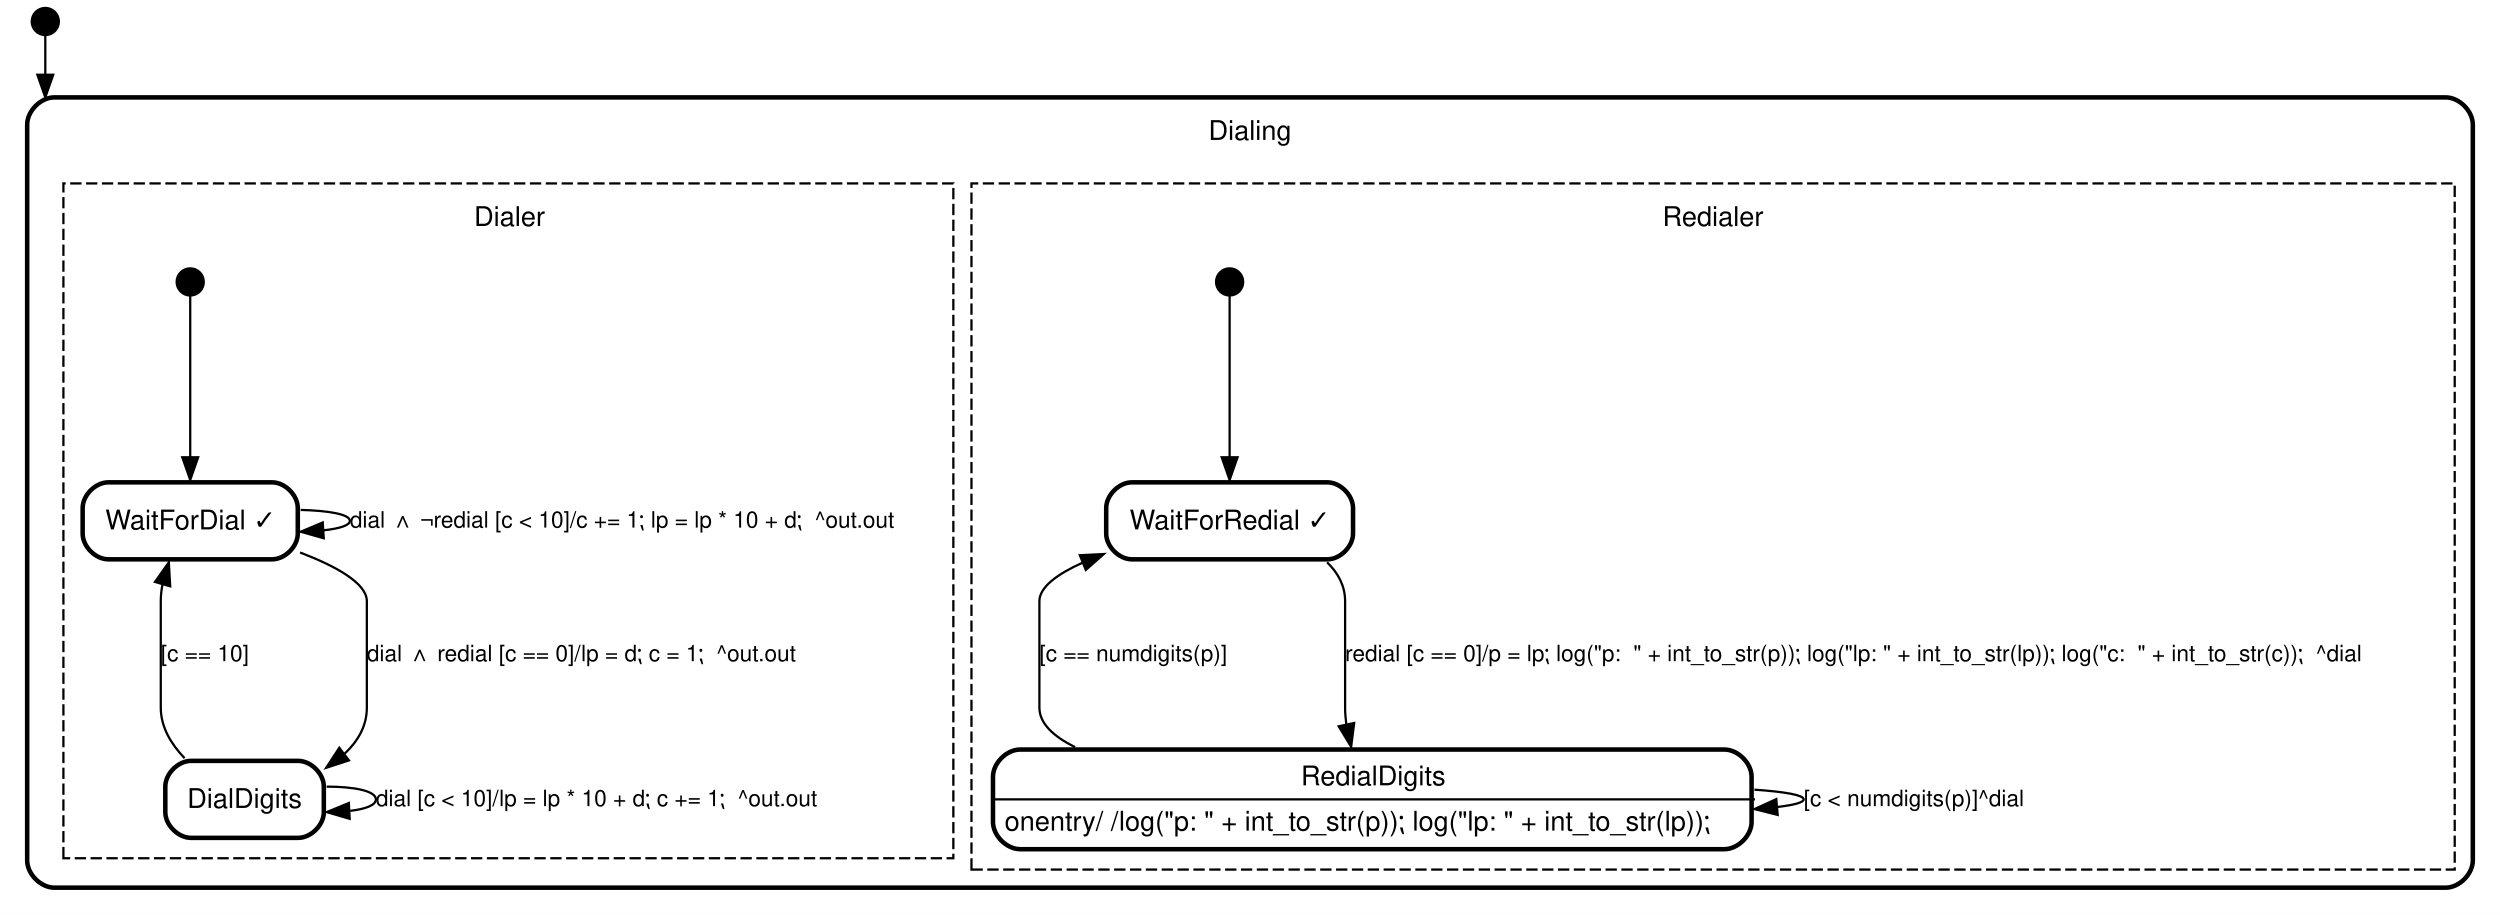
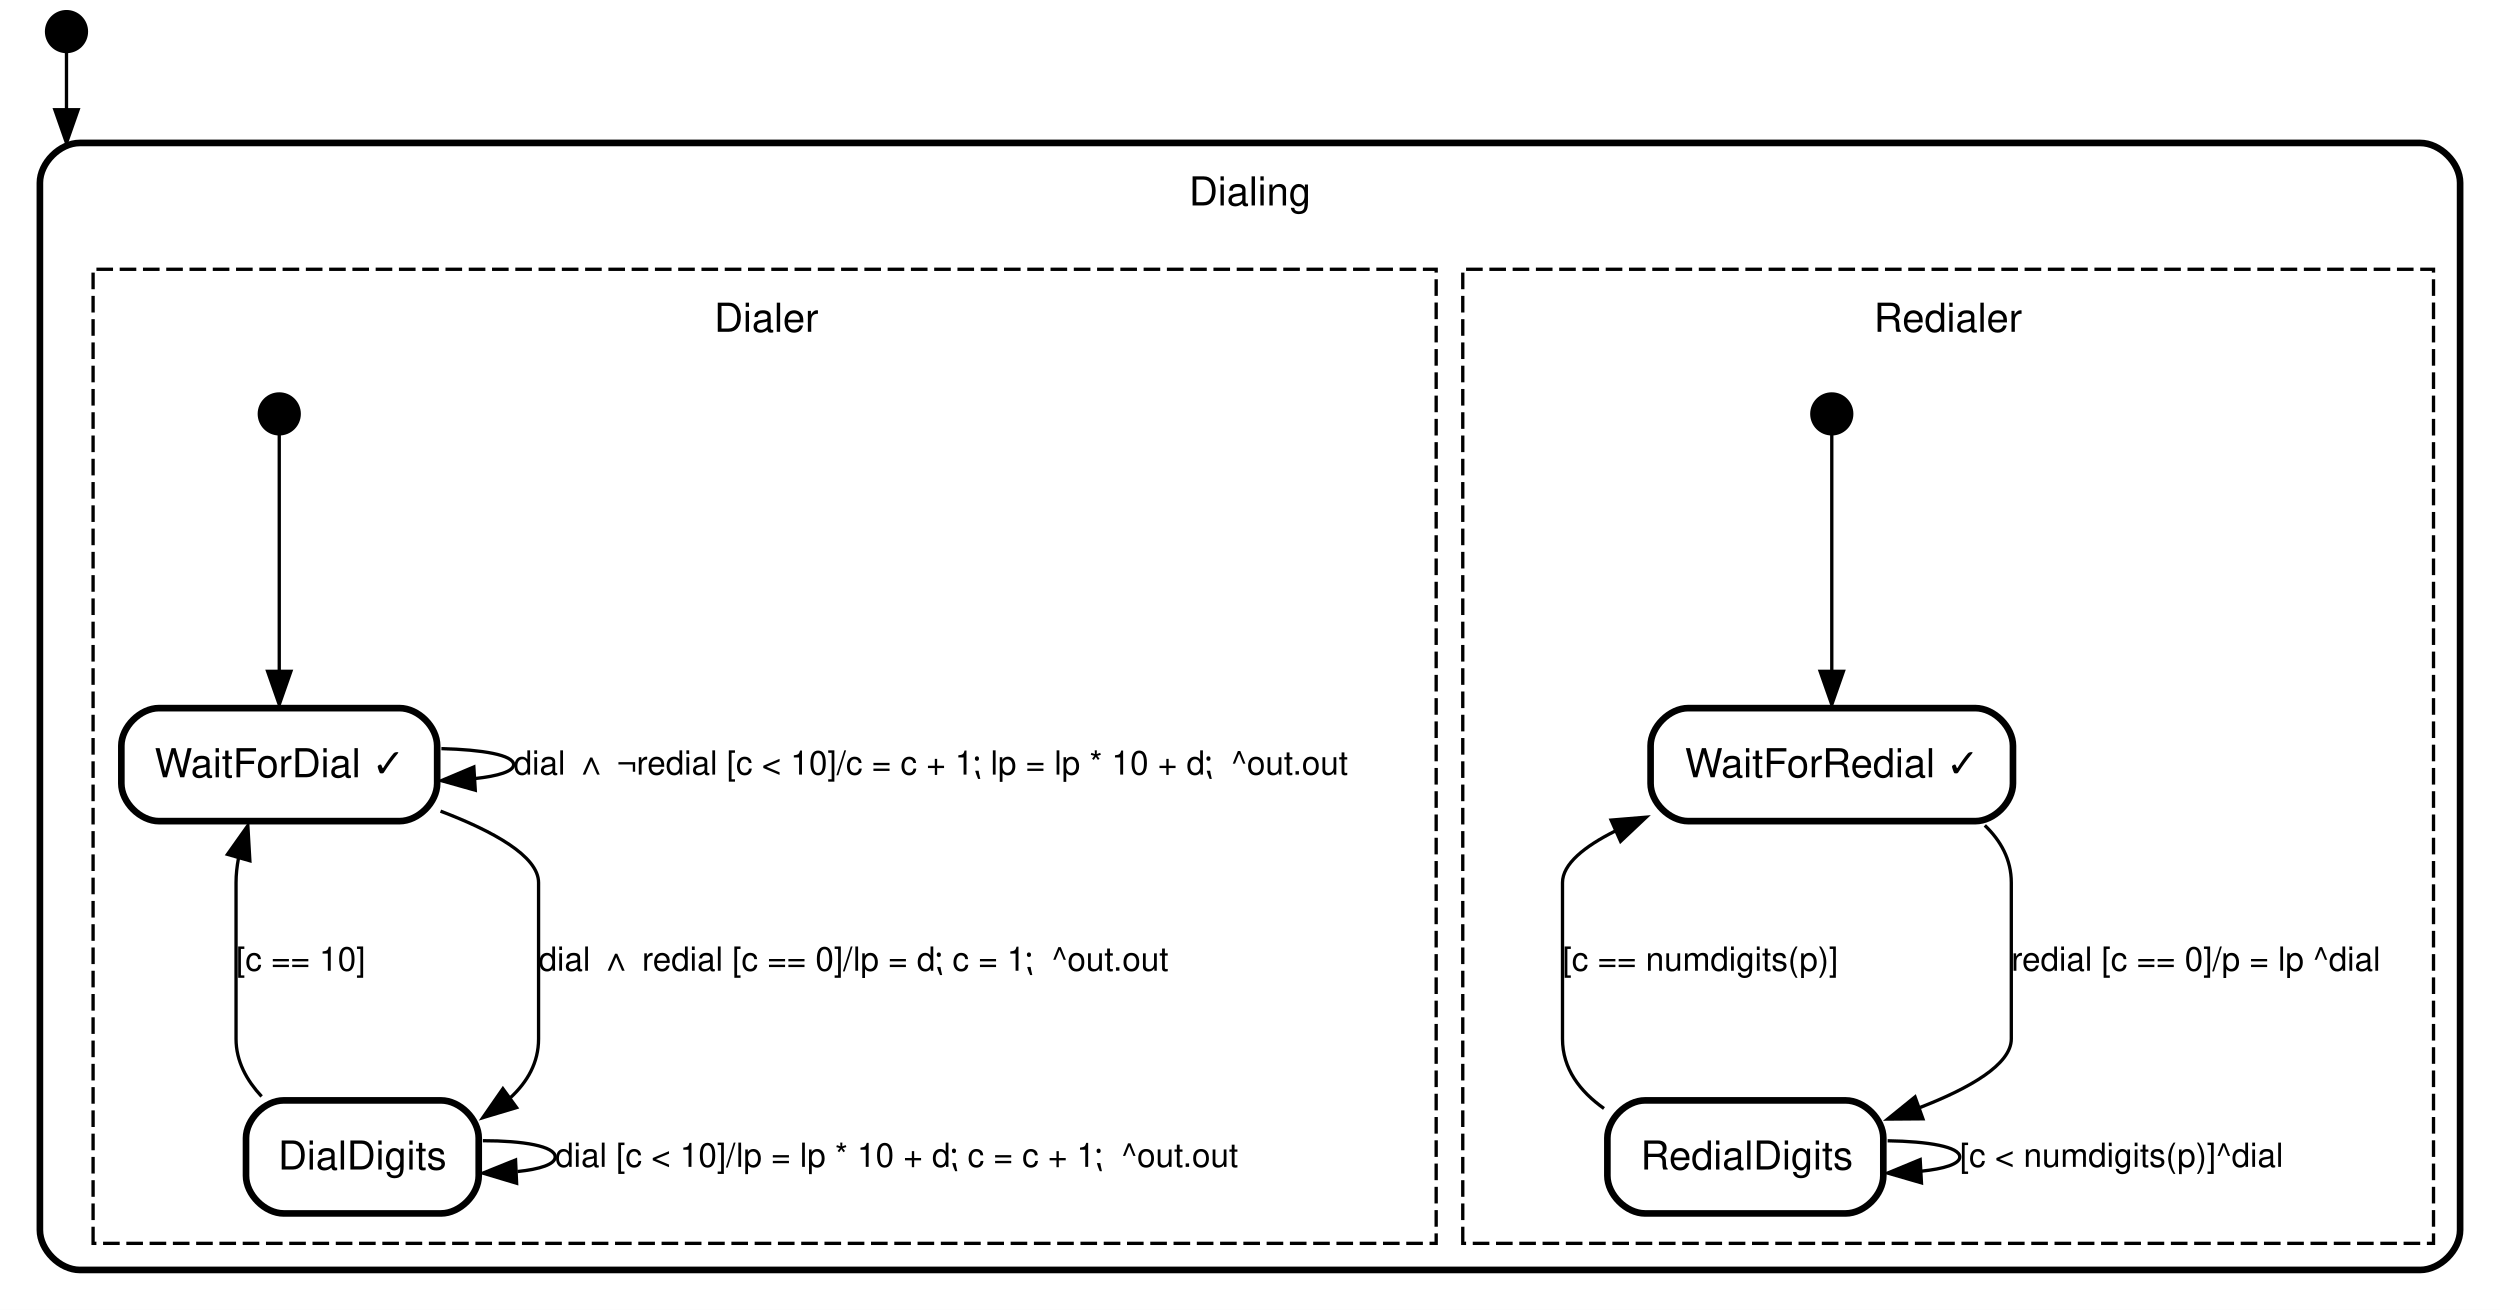
- <svg xmlns="http://www.w3.org/2000/svg" width="1104pt" height="404pt" viewBox="0.00 0.00 1104.00 404.00">
-   <g id="graph0" class="graph" transform="scale(1 1) rotate(0) translate(4 400)">
-     <polygon fill="#ffffff" stroke="transparent" points="-4,4 -4,-400 1100,-400 1100,4 -4,4" />
+ <svg xmlns="http://www.w3.org/2000/svg" width="752pt" height="394pt" viewBox="0.00 0.00 752.00 394.00">
+   <g id="graph0" class="graph" transform="scale(1 1) rotate(0) translate(4 390)">
+     <polygon fill="#ffffff" stroke="transparent" points="-4,4 -4,-390 748,-390 748,4 -4,4" />
    <g id="clust1" class="cluster">
-       <path fill="none" stroke="#000000" stroke-width="2" d="M20,-8C20,-8 1076,-8 1076,-8 1082,-8 1088,-14 1088,-20 1088,-20 1088,-345 1088,-345 1088,-351 1082,-357 1076,-357 1076,-357 20,-357 20,-357 14,-357 8,-351 8,-345 8,-345 8,-20 8,-20 8,-14 14,-8 20,-8" />
-       <text text-anchor="start" x="529.668" y="-338.2" font-family="Helvetica,sans-Serif" font-size="12.00" fill="#000000">Dialing</text>
+       <path fill="none" stroke="#000000" stroke-width="2" d="M20,-8C20,-8 724,-8 724,-8 730,-8 736,-14 736,-20 736,-20 736,-335 736,-335 736,-341 730,-347 724,-347 724,-347 20,-347 20,-347 14,-347 8,-341 8,-335 8,-335 8,-20 8,-20 8,-14 14,-8 20,-8" />
+       <text text-anchor="start" x="353.668" y="-328.2" font-family="Helvetica,sans-Serif" font-size="12.00" fill="#000000">Dialing</text>
    </g>
    <g id="clust2" class="cluster">
-       <polygon fill="none" stroke="#000000" stroke-dasharray="5,2" points="425,-16 425,-319 1080,-319 1080,-16 425,-16" />
-       <text text-anchor="start" x="730.167" y="-300.2" font-family="Helvetica,sans-Serif" font-size="12.00" fill="#000000">Redialer</text>
+       <polygon fill="none" stroke="#000000" stroke-dasharray="5,2" points="436,-16 436,-309 728,-309 728,-16 436,-16" />
+       <text text-anchor="start" x="559.667" y="-290.2" font-family="Helvetica,sans-Serif" font-size="12.00" fill="#000000">Redialer</text>
    </g>
    <g id="clust3" class="cluster">
-       <polygon fill="none" stroke="#000000" stroke-dasharray="5,2" points="24,-21 24,-319 417,-319 417,-21 24,-21" />
-       <text text-anchor="start" x="205.338" y="-300.2" font-family="Helvetica,sans-Serif" font-size="12.00" fill="#000000">Dialer</text>
+       <polygon fill="none" stroke="#000000" stroke-dasharray="5,2" points="24,-16 24,-309 428,-309 428,-16 24,-16" />
+       <text text-anchor="start" x="210.838" y="-290.2" font-family="Helvetica,sans-Serif" font-size="12.00" fill="#000000">Dialer</text>
    </g>
    <g id="node1" class="node">
-       <ellipse fill="#000000" stroke="#000000" stroke-width="2" cx="16" cy="-390.5" rx="5.5" ry="5.5" />
+       <ellipse fill="#000000" stroke="#000000" stroke-width="2" cx="16" cy="-380.5" rx="5.5" ry="5.5" />
    </g>
    <g id="edge1" class="edge">
-       <path fill="none" stroke="#000000" d="M16,-384.953C16,-380.778 16,-374.504 16,-367.033" />
-       <polygon fill="#000000" stroke="#000000" points="19.5,-366.997 16,-356.997 12.5,-366.997 19.5,-366.997" />
-       <text text-anchor="middle" x="17.39" y="-368" font-family="Helvetica,sans-Serif" font-size="10.00" fill="#000000"> </text>
+       <path fill="none" stroke="#000000" d="M16,-374.953C16,-370.778 16,-364.504 16,-357.033" />
+       <polygon fill="#000000" stroke="#000000" points="19.5,-356.997 16,-346.997 12.5,-356.997 19.5,-356.997" />
+       <text text-anchor="middle" x="17.39" y="-358" font-family="Helvetica,sans-Serif" font-size="10.00" fill="#000000"> </text>
    </g>
    <g id="node4" class="node">
-       <ellipse fill="#000000" stroke="#000000" stroke-width="2" cx="539" cy="-275.5" rx="5.5" ry="5.5" />
+       <ellipse fill="#000000" stroke="#000000" stroke-width="2" cx="547" cy="-265.5" rx="5.5" ry="5.5" />
    </g>
    <g id="node6" class="node">
-       <polygon fill="transparent" stroke="transparent" stroke-width="2" points="594.5,-188 483.5,-188 483.5,-152 594.5,-152 594.5,-188" />
-       <text text-anchor="start" x="494.834" y="-166.2" font-family="Helvetica,sans-Serif" font-size="12.00" fill="#000000">WaitForRedial ✓</text>
-       <path fill="none" stroke="#000000" stroke-width="2" d="M495.833,-153C495.833,-153 582.167,-153 582.167,-153 587.833,-153 593.5,-158.667 593.5,-164.333 593.5,-164.333 593.5,-175.667 593.5,-175.667 593.5,-181.333 587.833,-187 582.167,-187 582.167,-187 495.833,-187 495.833,-187 490.167,-187 484.5,-181.333 484.5,-175.667 484.5,-175.667 484.5,-164.333 484.5,-164.333 484.5,-158.667 490.167,-153 495.833,-153" />
+       <polygon fill="transparent" stroke="transparent" stroke-width="2" points="602.5,-178 491.5,-178 491.5,-142 602.5,-142 602.5,-178" />
+       <text text-anchor="start" x="502.834" y="-156.2" font-family="Helvetica,sans-Serif" font-size="12.00" fill="#000000">WaitForRedial ✓</text>
+       <path fill="none" stroke="#000000" stroke-width="2" d="M503.833,-143C503.833,-143 590.167,-143 590.167,-143 595.833,-143 601.5,-148.667 601.5,-154.333 601.5,-154.333 601.5,-165.667 601.5,-165.667 601.5,-171.333 595.833,-177 590.167,-177 590.167,-177 503.833,-177 503.833,-177 498.167,-177 492.5,-171.333 492.5,-165.667 492.5,-165.667 492.5,-154.333 492.5,-154.333 492.5,-148.667 498.167,-143 503.833,-143" />
    </g>
    <g id="edge2" class="edge">
-       <path fill="none" stroke="#000000" d="M539,-269.829C539,-265.174 539,-258.41 539,-252.5 539,-252.5 539,-252.5 539,-205.5 539,-203.108 539,-200.625 539,-198.134" />
-       <polygon fill="#000000" stroke="#000000" points="542.5,-198.06 539,-188.06 535.5,-198.06 542.5,-198.06" />
-       <text text-anchor="middle" x="540.389" y="-226" font-family="Helvetica,sans-Serif" font-size="10.00" fill="#000000"> </text>
+       <path fill="none" stroke="#000000" d="M547,-259.829C547,-255.174 547,-248.41 547,-242.5 547,-242.5 547,-242.5 547,-195.5 547,-193.108 547,-190.625 547,-188.134" />
+       <polygon fill="#000000" stroke="#000000" points="550.5,-188.06 547,-178.06 543.5,-188.06 550.5,-188.06" />
+       <text text-anchor="middle" x="548.389" y="-216" font-family="Helvetica,sans-Serif" font-size="10.00" fill="#000000"> </text>
    </g>
    <g id="node5" class="node">
-       <polygon fill="transparent" stroke="transparent" stroke-width="2" points="770.5,-70 433.5,-70 433.5,-24 770.5,-24 770.5,-70" />
-       <text text-anchor="start" x="570.503" y="-53.2" font-family="Helvetica,sans-Serif" font-size="12.00" fill="#000000">RedialDigits</text>
-       <text text-anchor="start" x="439.623" y="-33.2" font-family="Helvetica,sans-Serif" font-size="12.00" fill="#000000">onentry/ /log("p: " + int_to_str(p))⁏ log("lp: " + int_to_str(lp))⁏</text>
-       <polygon fill="#000000" stroke="#000000" points="434,-47 434,-47 771,-47 771,-47 434,-47" />
-       <path fill="none" stroke="#000000" stroke-width="2" d="M446.5,-25C446.5,-25 757.5,-25 757.5,-25 763.5,-25 769.5,-31 769.5,-37 769.5,-37 769.5,-57 769.5,-57 769.5,-63 763.5,-69 757.5,-69 757.5,-69 446.5,-69 446.5,-69 440.5,-69 434.5,-63 434.5,-57 434.5,-57 434.5,-37 434.5,-37 434.5,-31 440.5,-25 446.5,-25" />
+       <polygon fill="transparent" stroke="transparent" stroke-width="2" points="563.5,-60 478.5,-60 478.5,-24 563.5,-24 563.5,-60" />
+       <text text-anchor="start" x="489.503" y="-38.2" font-family="Helvetica,sans-Serif" font-size="12.00" fill="#000000">RedialDigits</text>
+       <path fill="none" stroke="#000000" stroke-width="2" d="M490.833,-25C490.833,-25 551.167,-25 551.167,-25 556.833,-25 562.5,-30.667 562.5,-36.333 562.5,-36.333 562.5,-47.667 562.5,-47.667 562.5,-53.333 556.833,-59 551.167,-59 551.167,-59 490.833,-59 490.833,-59 485.167,-59 479.5,-53.333 479.5,-47.667 479.5,-47.667 479.5,-36.333 479.5,-36.333 479.5,-30.667 485.167,-25 490.833,-25" />
    </g>
    <g id="edge3" class="edge">
-       <path fill="none" stroke="#000000" d="M770.749,-51.284C784.186,-50.347 792.5,-48.919 792.5,-47 792.5,-45.621 788.205,-44.495 780.8,-43.623" />
-       <polygon fill="#000000" stroke="#000000" points="781.023,-40.129 770.749,-42.716 780.394,-47.101 781.023,-40.129" />
-       <text text-anchor="start" x="792.5" y="-44" font-family="Helvetica,sans-Serif" font-size="10.00" fill="#000000">[c &lt; numdigits(p)]^dial   </text>
+       <path fill="none" stroke="#000000" d="M563.799,-46.856C576.052,-46.666 585.5,-45.047 585.5,-42 585.5,-39.858 580.829,-38.421 573.796,-37.691" />
+       <polygon fill="#000000" stroke="#000000" points="573.975,-34.196 563.799,-37.144 573.592,-41.185 573.975,-34.196" />
+       <text text-anchor="start" x="585.5" y="-39" font-family="Helvetica,sans-Serif" font-size="10.00" fill="#000000">[c &lt; numdigits(p)]^dial   </text>
    </g>
    <g id="edge4" class="edge">
-       <path fill="none" stroke="#000000" d="M470.732,-70.054C461.065,-74.86 455,-80.617 455,-87.5 455,-134.5 455,-134.5 455,-134.5 455,-140.746 462.98,-146.515 474.022,-151.506" />
-       <polygon fill="#000000" stroke="#000000" points="472.857,-154.811 483.439,-155.337 475.495,-148.327 472.857,-154.811" />
-       <text text-anchor="start" x="455" y="-108" font-family="Helvetica,sans-Serif" font-size="10.00" fill="#000000">[c == numdigits(p)]   </text>
+       <path fill="none" stroke="#000000" d="M478.48,-56.569C471.238,-61.704 466,-68.522 466,-77.5 466,-124.5 466,-124.5 466,-124.5 466,-130.084 472.539,-135.36 481.9,-140.053" />
+       <polygon fill="#000000" stroke="#000000" points="480.626,-143.317 491.185,-144.191 483.476,-136.924 480.626,-143.317" />
+       <text text-anchor="start" x="466" y="-98" font-family="Helvetica,sans-Serif" font-size="10.00" fill="#000000">[c == numdigits(p)]   </text>
    </g>
    <g id="edge5" class="edge">
-       <path fill="none" stroke="#000000" d="M582.031,-151.698C586.812,-147.075 590,-141.404 590,-134.5 590,-134.5 590,-134.5 590,-87.5 590,-85.087 590.198,-82.625 590.544,-80.167" />
-       <polygon fill="#000000" stroke="#000000" points="594.003,-80.725 592.663,-70.216 587.157,-79.267 594.003,-80.725" />
-       <text text-anchor="start" x="590" y="-108" font-family="Helvetica,sans-Serif" font-size="10.00" fill="#000000">redial [c == 0]/p = lp⁏ log("p:  " + int_to_str(p))⁏ log("lp: " + int_to_str(lp))⁏ log("c:  " + int_to_str(c))⁏  ^dial   </text>
+       <path fill="none" stroke="#000000" d="M593.032,-141.722C597.833,-137.125 601,-131.456 601,-124.5 601,-124.5 601,-124.5 601,-77.5 601,-69.824 588.54,-62.678 573.455,-56.838" />
+       <polygon fill="#000000" stroke="#000000" points="574.405,-53.461 563.81,-53.379 572.041,-60.05 574.405,-53.461" />
+       <text text-anchor="start" x="601" y="-98" font-family="Helvetica,sans-Serif" font-size="10.00" fill="#000000">redial [c == 0]/p = lp ^dial   </text>
    </g>
    <g id="node8" class="node">
-       <ellipse fill="#000000" stroke="#000000" stroke-width="2" cx="80" cy="-275.5" rx="5.5" ry="5.5" />
+       <ellipse fill="#000000" stroke="#000000" stroke-width="2" cx="80" cy="-265.5" rx="5.5" ry="5.5" />
    </g>
    <g id="node10" class="node">
-       <polygon fill="transparent" stroke="transparent" stroke-width="2" points="128.5,-188 31.5,-188 31.5,-152 128.5,-152 128.5,-188" />
-       <text text-anchor="start" x="42.505" y="-166.2" font-family="Helvetica,sans-Serif" font-size="12.00" fill="#000000">WaitForDial ✓</text>
-       <path fill="none" stroke="#000000" stroke-width="2" d="M43.833,-153C43.833,-153 116.167,-153 116.167,-153 121.833,-153 127.5,-158.667 127.5,-164.333 127.5,-164.333 127.5,-175.667 127.5,-175.667 127.5,-181.333 121.833,-187 116.167,-187 116.167,-187 43.833,-187 43.833,-187 38.167,-187 32.5,-181.333 32.5,-175.667 32.5,-175.667 32.5,-164.333 32.5,-164.333 32.5,-158.667 38.167,-153 43.833,-153" />
+       <polygon fill="transparent" stroke="transparent" stroke-width="2" points="128.5,-178 31.5,-178 31.5,-142 128.5,-142 128.5,-178" />
+       <text text-anchor="start" x="42.505" y="-156.2" font-family="Helvetica,sans-Serif" font-size="12.00" fill="#000000">WaitForDial ✓</text>
+       <path fill="none" stroke="#000000" stroke-width="2" d="M43.833,-143C43.833,-143 116.167,-143 116.167,-143 121.833,-143 127.5,-148.667 127.5,-154.333 127.5,-154.333 127.5,-165.667 127.5,-165.667 127.5,-171.333 121.833,-177 116.167,-177 116.167,-177 43.833,-177 43.833,-177 38.167,-177 32.5,-171.333 32.5,-165.667 32.5,-165.667 32.5,-154.333 32.5,-154.333 32.5,-148.667 38.167,-143 43.833,-143" />
    </g>
    <g id="edge6" class="edge">
-       <path fill="none" stroke="#000000" d="M80,-269.829C80,-265.174 80,-258.41 80,-252.5 80,-252.5 80,-252.5 80,-205.5 80,-203.108 80,-200.625 80,-198.134" />
-       <polygon fill="#000000" stroke="#000000" points="83.5,-198.06 80,-188.06 76.5,-198.06 83.5,-198.06" />
-       <text text-anchor="middle" x="81.389" y="-226" font-family="Helvetica,sans-Serif" font-size="10.00" fill="#000000"> </text>
+       <path fill="none" stroke="#000000" d="M80,-259.829C80,-255.174 80,-248.41 80,-242.5 80,-242.5 80,-242.5 80,-195.5 80,-193.108 80,-190.625 80,-188.134" />
+       <polygon fill="#000000" stroke="#000000" points="83.5,-188.06 80,-178.06 76.5,-188.06 83.5,-188.06" />
+       <text text-anchor="middle" x="81.389" y="-216" font-family="Helvetica,sans-Serif" font-size="10.00" fill="#000000"> </text>
    </g>
    <g id="node9" class="node">
-       <polygon fill="transparent" stroke="transparent" stroke-width="2" points="140,-65 68,-65 68,-29 140,-29 140,-65" />
-       <text text-anchor="start" x="78.673" y="-43.2" font-family="Helvetica,sans-Serif" font-size="12.00" fill="#000000">DialDigits</text>
-       <path fill="none" stroke="#000000" stroke-width="2" d="M80.333,-30C80.333,-30 127.667,-30 127.667,-30 133.333,-30 139,-35.667 139,-41.333 139,-41.333 139,-52.667 139,-52.667 139,-58.333 133.333,-64 127.667,-64 127.667,-64 80.333,-64 80.333,-64 74.667,-64 69,-58.333 69,-52.667 69,-52.667 69,-41.333 69,-41.333 69,-35.667 74.667,-30 80.333,-30" />
+       <polygon fill="transparent" stroke="transparent" stroke-width="2" points="141,-60 69,-60 69,-24 141,-24 141,-60" />
+       <text text-anchor="start" x="79.673" y="-38.2" font-family="Helvetica,sans-Serif" font-size="12.00" fill="#000000">DialDigits</text>
+       <path fill="none" stroke="#000000" stroke-width="2" d="M81.333,-25C81.333,-25 128.667,-25 128.667,-25 134.333,-25 140,-30.667 140,-36.333 140,-36.333 140,-47.667 140,-47.667 140,-53.333 134.333,-59 128.667,-59 128.667,-59 81.333,-59 81.333,-59 75.667,-59 70,-53.333 70,-47.667 70,-47.667 70,-36.333 70,-36.333 70,-30.667 75.667,-25 81.333,-25" />
    </g>
    <g id="edge7" class="edge">
-       <path fill="none" stroke="#000000" d="M140.25,-52.625C152.333,-52.625 162,-50.75 162,-47 162,-44.422 157.431,-42.73 150.649,-41.924" />
-       <polygon fill="#000000" stroke="#000000" points="150.421,-38.407 140.25,-41.375 150.051,-45.398 150.421,-38.407" />
-       <text text-anchor="start" x="162" y="-44" font-family="Helvetica,sans-Serif" font-size="10.00" fill="#000000">dial [c &lt; 10]/lp = lp * 10 + d⁏ c += 1⁏  ^out.out   </text>
+       <path fill="none" stroke="#000000" d="M141.25,-46.875C153.333,-46.875 163,-45.25 163,-42 163,-39.766 158.431,-38.299 151.649,-37.601" />
+       <polygon fill="#000000" stroke="#000000" points="151.4,-34.086 141.25,-37.125 151.079,-41.079 151.4,-34.086" />
+       <text text-anchor="start" x="163" y="-39" font-family="Helvetica,sans-Serif" font-size="10.00" fill="#000000">dial [c &lt; 10]/lp = lp * 10 + d⁏ c = c + 1⁏  ^out.out   </text>
    </g>
    <g id="edge8" class="edge">
-       <path fill="none" stroke="#000000" d="M77.504,-65.191C71.573,-71.378 67,-78.929 67,-87.5 67,-134.5 67,-134.5 67,-134.5 67,-136.937 67.273,-139.413 67.741,-141.867" />
-       <polygon fill="#000000" stroke="#000000" points="64.43,-143.016 70.552,-151.663 71.158,-141.085 64.43,-143.016" />
-       <text text-anchor="start" x="67" y="-108" font-family="Helvetica,sans-Serif" font-size="10.00" fill="#000000">[c == 10]   </text>
+       <path fill="none" stroke="#000000" d="M74.69,-60.186C70.175,-65.034 67,-70.819 67,-77.5 67,-124.5 67,-124.5 67,-124.5 67,-126.937 67.273,-129.413 67.741,-131.867" />
+       <polygon fill="#000000" stroke="#000000" points="64.43,-133.016 70.552,-141.663 71.158,-131.085 64.43,-133.016" />
+       <text text-anchor="start" x="67" y="-98" font-family="Helvetica,sans-Serif" font-size="10.00" fill="#000000">[c == 10]   </text>
    </g>
    <g id="edge10" class="edge">
-       <path fill="none" stroke="#000000" d="M128.512,-156.011C144.374,-149.968 158,-142.46 158,-134.5 158,-134.5 158,-134.5 158,-87.5 158,-79.343 154.007,-72.627 148.194,-67.172" />
-       <polygon fill="#000000" stroke="#000000" points="150.089,-64.216 140.019,-60.924 145.838,-69.777 150.089,-64.216" />
-       <text text-anchor="start" x="158" y="-108" font-family="Helvetica,sans-Serif" font-size="10.00" fill="#000000">dial ∧ redial [c == 0]/lp = d⁏ c = 1⁏  ^out.out   </text>
+       <path fill="none" stroke="#000000" d="M128.512,-146.011C144.374,-139.968 158,-132.46 158,-124.5 158,-124.5 158,-124.5 158,-77.5 158,-70.357 154.636,-64.559 149.602,-59.883" />
+       <polygon fill="#000000" stroke="#000000" points="151.38,-56.849 141.231,-53.809 147.268,-62.514 151.38,-56.849" />
+       <text text-anchor="start" x="158" y="-98" font-family="Helvetica,sans-Serif" font-size="10.00" fill="#000000">dial ∧ redial [c == 0]/lp = d⁏ c = 1⁏  ^out.out   </text>
    </g>
    <g id="edge9" class="edge">
-       <path fill="none" stroke="#000000" d="M128.765,-174.817C141.18,-174.5 150.5,-172.894 150.5,-170 150.5,-167.965 145.892,-166.567 138.841,-165.806" />
-       <polygon fill="#000000" stroke="#000000" points="138.962,-162.307 128.765,-165.183 138.53,-169.294 138.962,-162.307" />
-       <text text-anchor="start" x="150.5" y="-167" font-family="Helvetica,sans-Serif" font-size="10.00" fill="#000000">dial ∧ ¬redial [c &lt; 10]/c += 1⁏ lp = lp * 10 + d⁏  ^out.out   </text>
+       <path fill="none" stroke="#000000" d="M128.765,-164.817C141.18,-164.5 150.5,-162.894 150.5,-160 150.5,-157.965 145.892,-156.567 138.841,-155.806" />
+       <polygon fill="#000000" stroke="#000000" points="138.962,-152.307 128.765,-155.183 138.53,-159.294 138.962,-152.307" />
+       <text text-anchor="start" x="150.5" y="-157" font-family="Helvetica,sans-Serif" font-size="10.00" fill="#000000">dial ∧ ¬redial [c &lt; 10]/c = c + 1⁏ lp = lp * 10 + d⁏  ^out.out   </text>
    </g>
  </g>
</svg>
